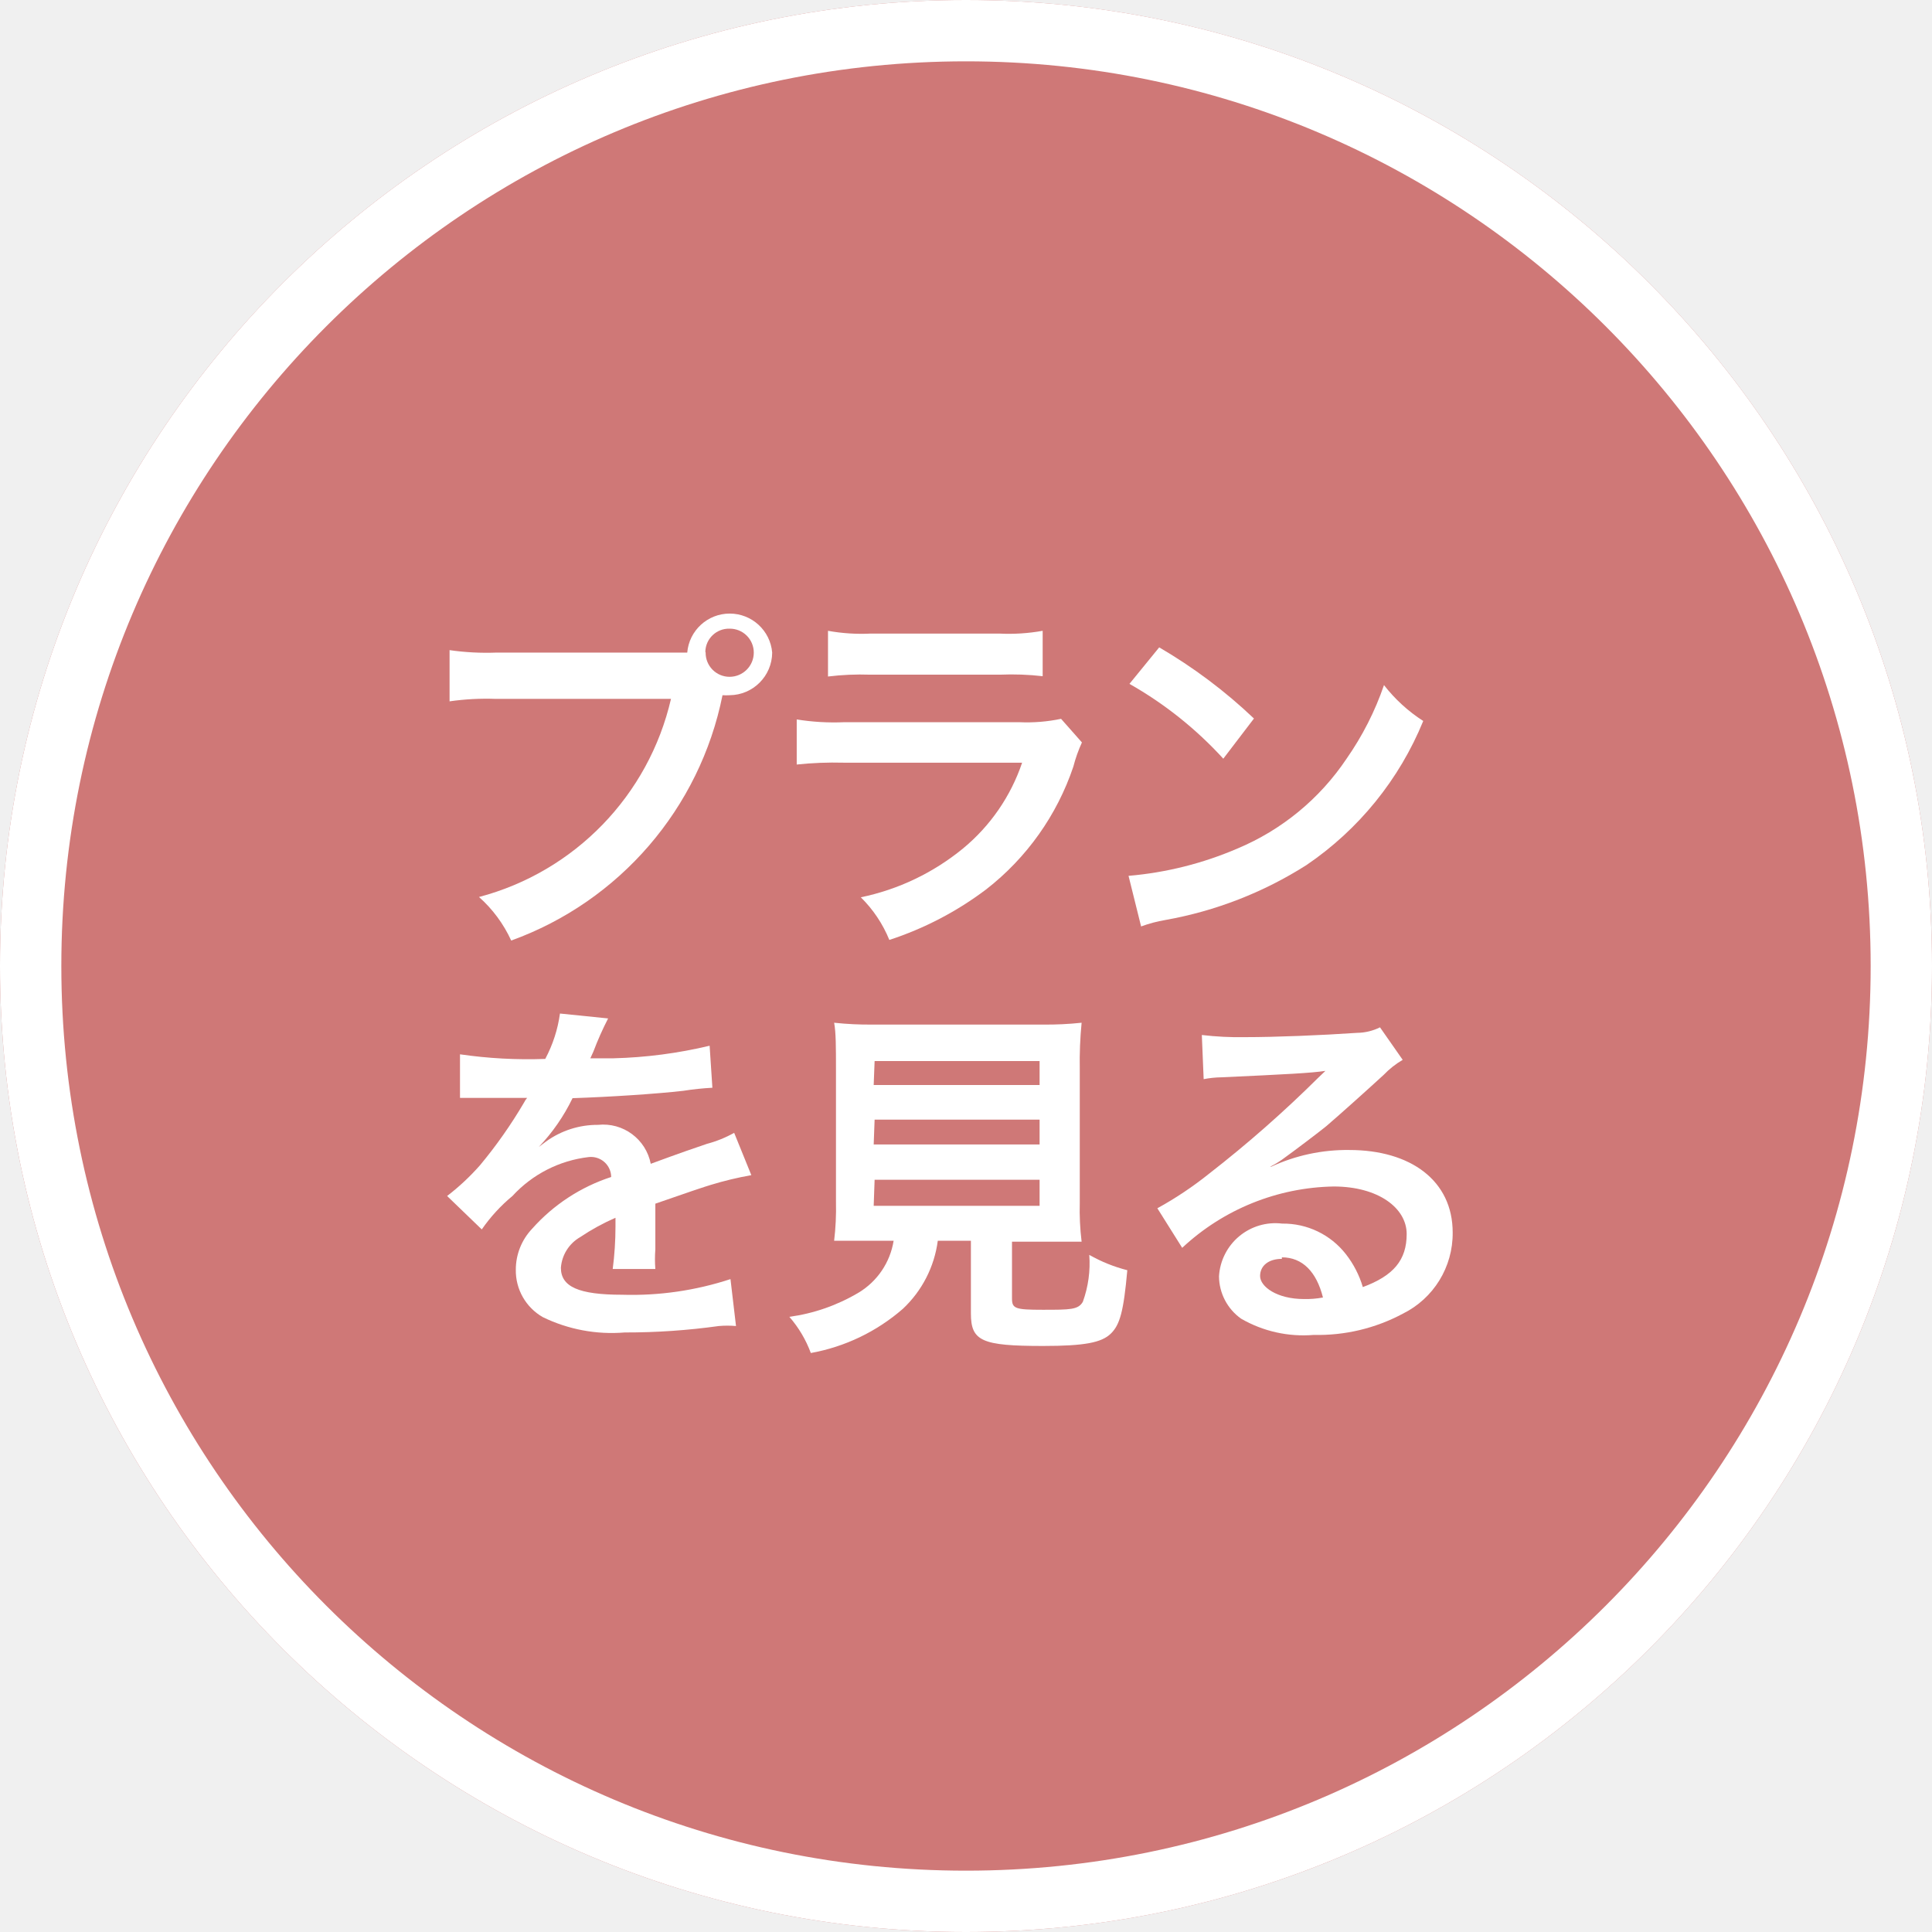
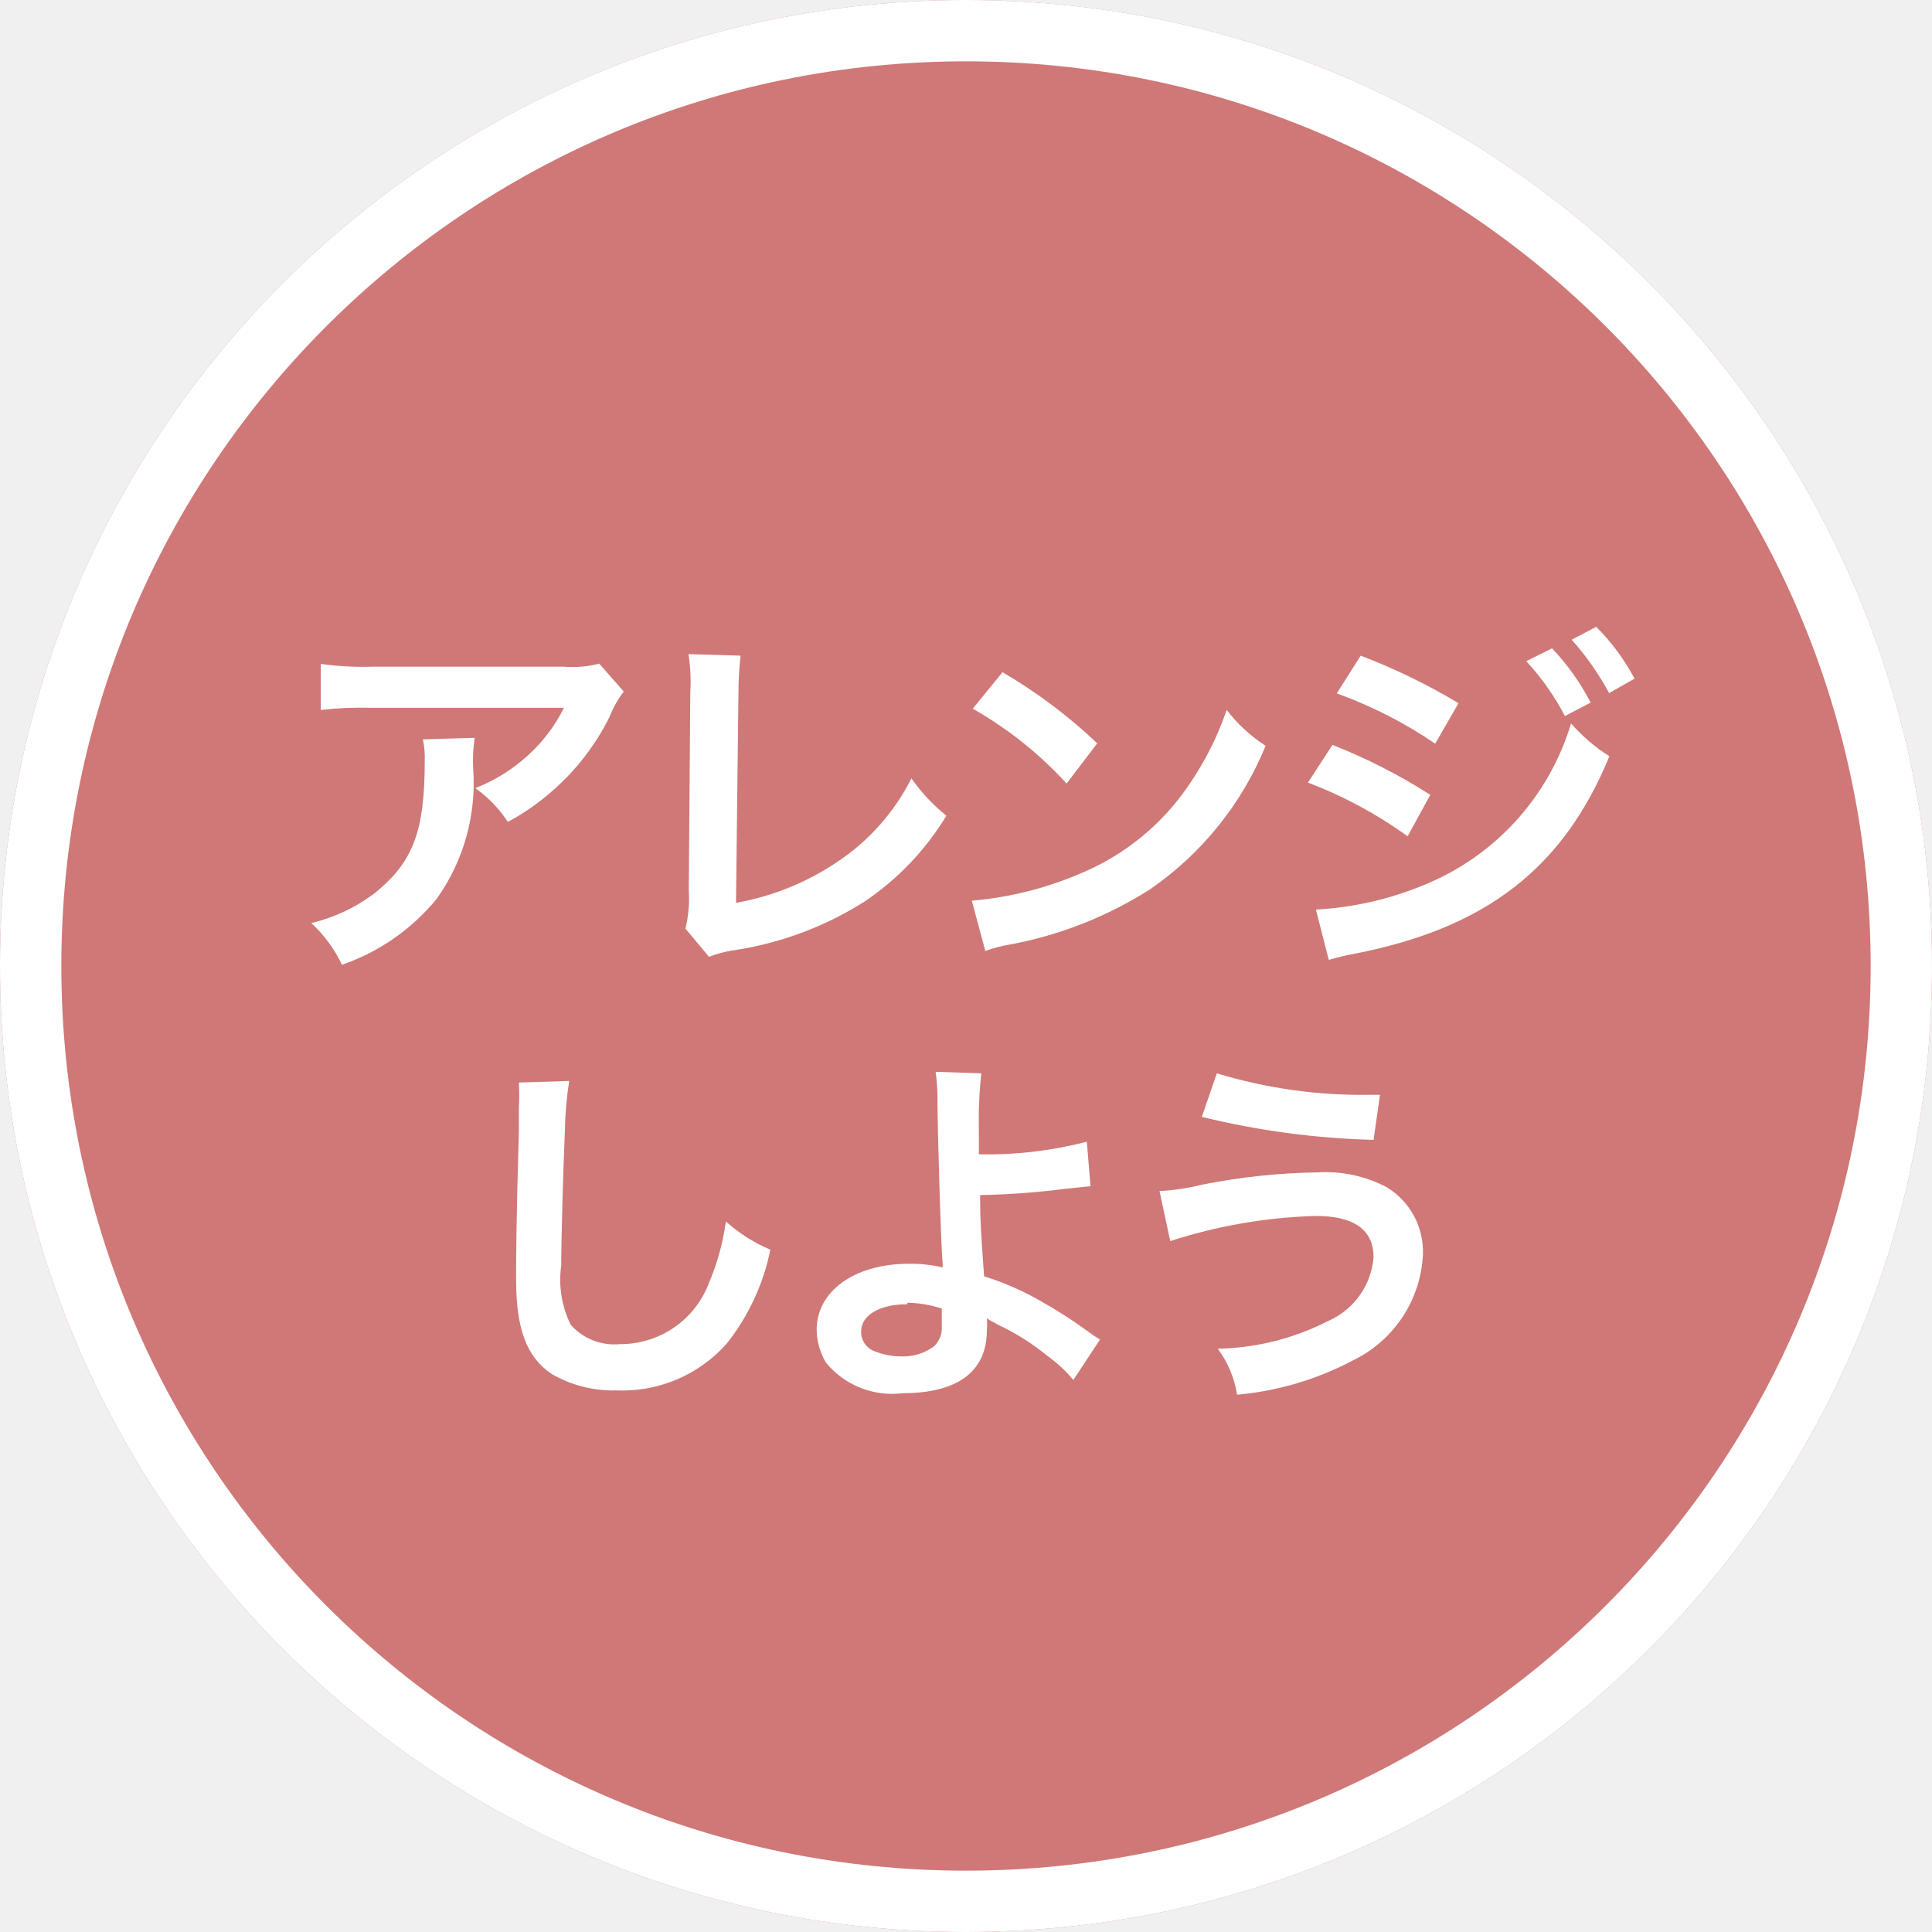
<svg xmlns="http://www.w3.org/2000/svg" viewBox="0 0 63 63">
  <defs>
-     <style>.cls-1{fill:#cf7877;}.cls-2{fill:none;stroke:#fff;stroke-width:2px;}.cls-3{isolation:isolate;}.cls-4{fill:#fff;}</style>
+     <style>.cls-1{fill:#cf7877;}.cls-2{fill:none;stroke:#fff;stroke-width:2px;}.cls-3{fill:#fff;}</style>
  </defs>
  <g id="レイヤー_2" data-name="レイヤー 2">
    <g id="レイヤー_1-2" data-name="レイヤー 1">
      <g id="グループ_50" data-name="グループ 50">
        <g id="楕円形_2" data-name="楕円形 2">
          <circle class="cls-1" cx="31.5" cy="31.5" r="31.5" />
          <circle class="cls-2" cx="31.5" cy="31.5" r="30.5" />
        </g>
-         <g id="プラン_を見る" data-name="プラン を見る" class="cls-3">
-           <g class="cls-3">
-             <path class="cls-4" d="M21.7,21.28c.36,0,.5,0,.71,0a1.39,1.39,0,0,1,2.77,0,1.4,1.4,0,0,1-1.39,1.39,1.81,1.81,0,0,1-.23,0,10.76,10.76,0,0,1-6.89,8,4.3,4.3,0,0,0-1.05-1.42,8.71,8.71,0,0,0,6.26-6.46H16.17a8.38,8.38,0,0,0-1.51.08V21.2a8.44,8.44,0,0,0,1.53.08Zm1.31,0a.78.78,0,0,0,.78.79.79.79,0,0,0,.79-.79.78.78,0,0,0-.79-.78A.77.77,0,0,0,23,21.25Z" />
-             <path class="cls-4" d="M35.28,24.21A4.76,4.76,0,0,0,35,25,8.51,8.51,0,0,1,32.16,29,10.8,10.8,0,0,1,29,30.65a4.13,4.13,0,0,0-.93-1.39,7.73,7.73,0,0,0,3.33-1.59,6.2,6.2,0,0,0,1.93-2.8H27.51a11.74,11.74,0,0,0-1.53.06V23.46a7.65,7.65,0,0,0,1.55.09h5.71a5.41,5.41,0,0,0,1.36-.11ZM27,20.57a6.12,6.12,0,0,0,1.4.09h4.18A6.27,6.27,0,0,0,34,20.57v1.48A8.94,8.94,0,0,0,32.61,22H28.37a8.79,8.79,0,0,0-1.37.06Z" />
-             <path class="cls-4" d="M36.8,28.56a11.43,11.43,0,0,0,3.55-.89,8,8,0,0,0,3.56-2.93,9.66,9.66,0,0,0,1.22-2.4,5.12,5.12,0,0,0,1.28,1.17,10.46,10.46,0,0,1-3.81,4.7A12.73,12.73,0,0,1,38,30a4.44,4.44,0,0,0-.79.21Zm1-7.45a16.64,16.64,0,0,1,3.09,2.32l-1,1.31a12.45,12.45,0,0,0-3.06-2.44Z" />
-           </g>
-           <g class="cls-3">
-             <path class="cls-4" d="M15,34.38a15.4,15.4,0,0,0,2.78.15,4.43,4.43,0,0,0,.48-1.48l1.57.16a10.25,10.25,0,0,0-.48,1.08l-.1.22.75,0a15.15,15.15,0,0,0,3.14-.41l.09,1.37a9.24,9.24,0,0,0-.95.1c-.87.1-2.4.2-3.61.24a6.25,6.25,0,0,1-1.1,1.59v0l.24-.18a2.86,2.86,0,0,1,1.69-.54,1.58,1.58,0,0,1,1.72,1.27c.92-.34,1.53-.55,1.83-.65a3.79,3.79,0,0,0,.89-.36l.56,1.38a11.21,11.21,0,0,0-1.33.32c-.17.05-.77.25-1.8.61v.14c0,.31,0,.31,0,.48v.48c0,.2,0,.31,0,.39a4.06,4.06,0,0,0,0,.64l-1.39,0A10.72,10.72,0,0,0,20.07,40v-.29a7.29,7.29,0,0,0-1.15.63,1.26,1.26,0,0,0-.63,1c0,.62.58.88,2,.88a10.31,10.31,0,0,0,3.53-.51L24,43.24a3.19,3.19,0,0,0-.56,0,22,22,0,0,1-3.07.21,5.13,5.13,0,0,1-2.67-.5,1.75,1.75,0,0,1-.88-1.55,1.94,1.94,0,0,1,.53-1.33,5.89,5.89,0,0,1,2.58-1.69.66.66,0,0,0-.73-.65A4,4,0,0,0,16.71,39a5.41,5.41,0,0,0-1,1.09L14.58,39A7.61,7.61,0,0,0,15.65,38a15.3,15.3,0,0,0,1.44-2.05.65.65,0,0,1,.1-.15H17l-1.51,0H15Z" />
-             <path class="cls-4" d="M28.49,40.46c-.57,0-1,0-1.29,0a8.88,8.88,0,0,0,.06-1.27V34.85c0-.67,0-1.19-.06-1.5a10.7,10.7,0,0,0,1.26.06H34a10.77,10.77,0,0,0,1.27-.06,13,13,0,0,0-.06,1.5v4.37a8.55,8.55,0,0,0,.06,1.27c-.31,0-.78,0-1.27,0H33v1.85c0,.33.1.37,1,.37s1.16,0,1.31-.26a3.68,3.68,0,0,0,.21-1.53,5,5,0,0,0,1.24.5c-.12,1.34-.24,1.78-.54,2.07s-.85.4-2.21.4c-2,0-2.35-.16-2.35-1.06V40.46H30.58a3.7,3.7,0,0,1-1.14,2.22,6.26,6.26,0,0,1-3,1.44,3.8,3.8,0,0,0-.7-1.18A6,6,0,0,0,28,42.15a2.42,2.42,0,0,0,1.14-1.69Zm0-5.08h5.41V34.6H28.52Zm0,1.94h5.41v-.81H28.52Zm0,2h5.41v-.85H28.52Z" />
-             <path class="cls-4" d="M41.44,38.05A5.88,5.88,0,0,1,44,37.5c2,0,3.37,1,3.37,2.69a2.92,2.92,0,0,1-1.63,2.65,5.87,5.87,0,0,1-2.9.69A4.06,4.06,0,0,1,40.47,43a1.71,1.71,0,0,1-.72-1.38,1.84,1.84,0,0,1,2.06-1.72,2.59,2.59,0,0,1,2.08,1,3.23,3.23,0,0,1,.55,1.07c1-.37,1.43-.88,1.43-1.73s-.93-1.55-2.38-1.55a7.42,7.42,0,0,0-4.94,2l-.81-1.29a11.75,11.75,0,0,0,1.69-1.13A39.24,39.24,0,0,0,43,35.13l.22-.21v0c-.46.07-1.23.11-3.4.21a3.22,3.22,0,0,0-.57.06l-.06-1.44a10.39,10.39,0,0,0,1.41.07c1,0,2.48-.06,3.65-.14A1.72,1.72,0,0,0,45,33.5l.74,1.06a2.84,2.84,0,0,0-.62.49c-.6.55-1.47,1.33-1.88,1.68-.22.18-1.08.83-1.32,1a3.16,3.16,0,0,1-.49.31Zm.36,3c-.43,0-.71.22-.71.56s.54.75,1.43.75a3,3,0,0,0,.62-.05C42.93,41.47,42.47,41,41.8,41Z" />
-           </g>
-         </g>
+         <path class="cls-3" d="M15.48,24.06a4.83,4.83,0,0,0-.05,1,6.51,6.51,0,0,1-1.19,4.25,6.9,6.9,0,0,1-3.09,2.15,4.38,4.38,0,0,0-1-1.36,5.56,5.56,0,0,0,2.1-1c1.22-1,1.6-2,1.6-4.27a2.93,2.93,0,0,0-.06-.72Zm4.86-1.51a3.45,3.45,0,0,0-.47.84A7.8,7.8,0,0,1,18,25.8a7.51,7.51,0,0,1-1.44,1A4.14,4.14,0,0,0,15.5,25.7a5.54,5.54,0,0,0,1.75-1.1,5.19,5.19,0,0,0,1.14-1.52h-6.3a11.55,11.55,0,0,0-1.63.07v-1.5a10,10,0,0,0,1.66.09h6.26a3.47,3.47,0,0,0,1.16-.1Z" />
+         <path class="cls-3" d="M24.15,21.38a10.83,10.83,0,0,0-.07,1.22L24,29.44a8.54,8.54,0,0,0,3.28-1.32,7.07,7.07,0,0,0,2.44-2.74,5.86,5.86,0,0,0,1.14,1.22,9,9,0,0,1-2.67,2.8A11,11,0,0,1,23.84,31a3.9,3.9,0,0,0-.72.2l-.77-.92a4,4,0,0,0,.11-1.24l.05-6.47a5.9,5.9,0,0,0-.06-1.24Z" />
+         <path class="cls-3" d="M31.69,29.37a11.43,11.43,0,0,0,3.55-.89,7.94,7.94,0,0,0,3.56-2.93A10,10,0,0,0,40,23.15a5.08,5.08,0,0,0,1.27,1.17A10.51,10.51,0,0,1,37.5,29a12.89,12.89,0,0,1-4.57,1.8,4.36,4.36,0,0,0-.8.21Zm1-7.45a16.64,16.64,0,0,1,3.09,2.32l-1,1.31a12.45,12.45,0,0,0-3.06-2.44Z" />
+         <path class="cls-3" d="M43.45,24.29a18.34,18.34,0,0,1,3.19,1.63l-.74,1.35a14.1,14.1,0,0,0-3.25-1.75Zm-.54,5.37a10.64,10.64,0,0,0,3.47-.78,8.24,8.24,0,0,0,4.85-5.29,5.73,5.73,0,0,0,1.25,1.07c-1.49,3.63-4,5.6-8.31,6.44a8.24,8.24,0,0,0-.84.2Zm1.46-8.28a20.17,20.17,0,0,1,3.19,1.55l-.76,1.32a14.36,14.36,0,0,0-3.21-1.64Zm6.24-.24a7.82,7.82,0,0,1,1.26,1.77l-.84.44a8.32,8.32,0,0,0-1.26-1.79Zm1.86,1.46a9,9,0,0,0-1.22-1.74l.8-.42a7,7,0,0,1,1.25,1.69Z" />
+         <path class="cls-3" d="M18.56,35.25a11.92,11.92,0,0,0-.14,1.62c-.05,1.12-.12,3.55-.12,4.4a3.33,3.33,0,0,0,.31,1.93,1.9,1.9,0,0,0,1.61.63,3.08,3.08,0,0,0,2.9-2,7.8,7.8,0,0,0,.55-2,5.16,5.16,0,0,0,1.45.92,7.25,7.25,0,0,1-1.42,3.06,4.55,4.55,0,0,1-3.6,1.53,4,4,0,0,1-2.1-.53c-.83-.55-1.17-1.48-1.17-3.08,0-.63,0-1.83.09-4.84,0-.36,0-.61,0-.78a7.09,7.09,0,0,0,0-.81Z" />
+         <path class="cls-3" d="M32,35a13.92,13.92,0,0,0-.08,1.86c0,.17,0,.21,0,.78a13,13,0,0,0,3.52-.41l.12,1.45-.78.08a25.34,25.34,0,0,1-2.82.21c0,.94.05,1.48.13,2.65a9.09,9.09,0,0,1,1.87.82,15.32,15.32,0,0,1,1.55,1,3.75,3.75,0,0,0,.36.24L35,45a4.52,4.52,0,0,0-.85-.79,7.68,7.68,0,0,0-1.58-1c-.16-.09-.25-.13-.39-.22a1.92,1.92,0,0,1,0,.39c0,1.34-.95,2.05-2.74,2.05a2.79,2.79,0,0,1-2.51-1,2.18,2.18,0,0,1-.3-1.07c0-1.25,1.23-2.15,3-2.15a4.5,4.5,0,0,1,1.11.12s0,0,0-.12c-.05-.43-.15-3.7-.17-5.2a6.66,6.66,0,0,0-.06-1.06Zm-2.42,7.53c-.9,0-1.5.36-1.5.89a.66.66,0,0,0,.41.63,2.29,2.29,0,0,0,.88.18,1.69,1.69,0,0,0,1.09-.33.83.83,0,0,0,.25-.67c0-.22,0-.55,0-.56A3.87,3.87,0,0,0,29.59,42.48Z" />
+         <path class="cls-3" d="M37.81,38.84a7.46,7.46,0,0,0,1.39-.21,20.77,20.77,0,0,1,3.76-.4,4.28,4.28,0,0,1,2.27.49,2.46,2.46,0,0,1,1.17,2.19,4.05,4.05,0,0,1-2.28,3.45,10,10,0,0,1-3.78,1.12,3.4,3.4,0,0,0-.63-1.5,8.27,8.27,0,0,0,3.61-.91A2.48,2.48,0,0,0,44.79,41c0-.9-.64-1.35-1.89-1.35a17,17,0,0,0-4.74.82ZM39.68,35a16.25,16.25,0,0,0,5,.7H45l-.21,1.47a26.44,26.44,0,0,1-5.6-.75Z" />
      </g>
    </g>
  </g>
</svg>
